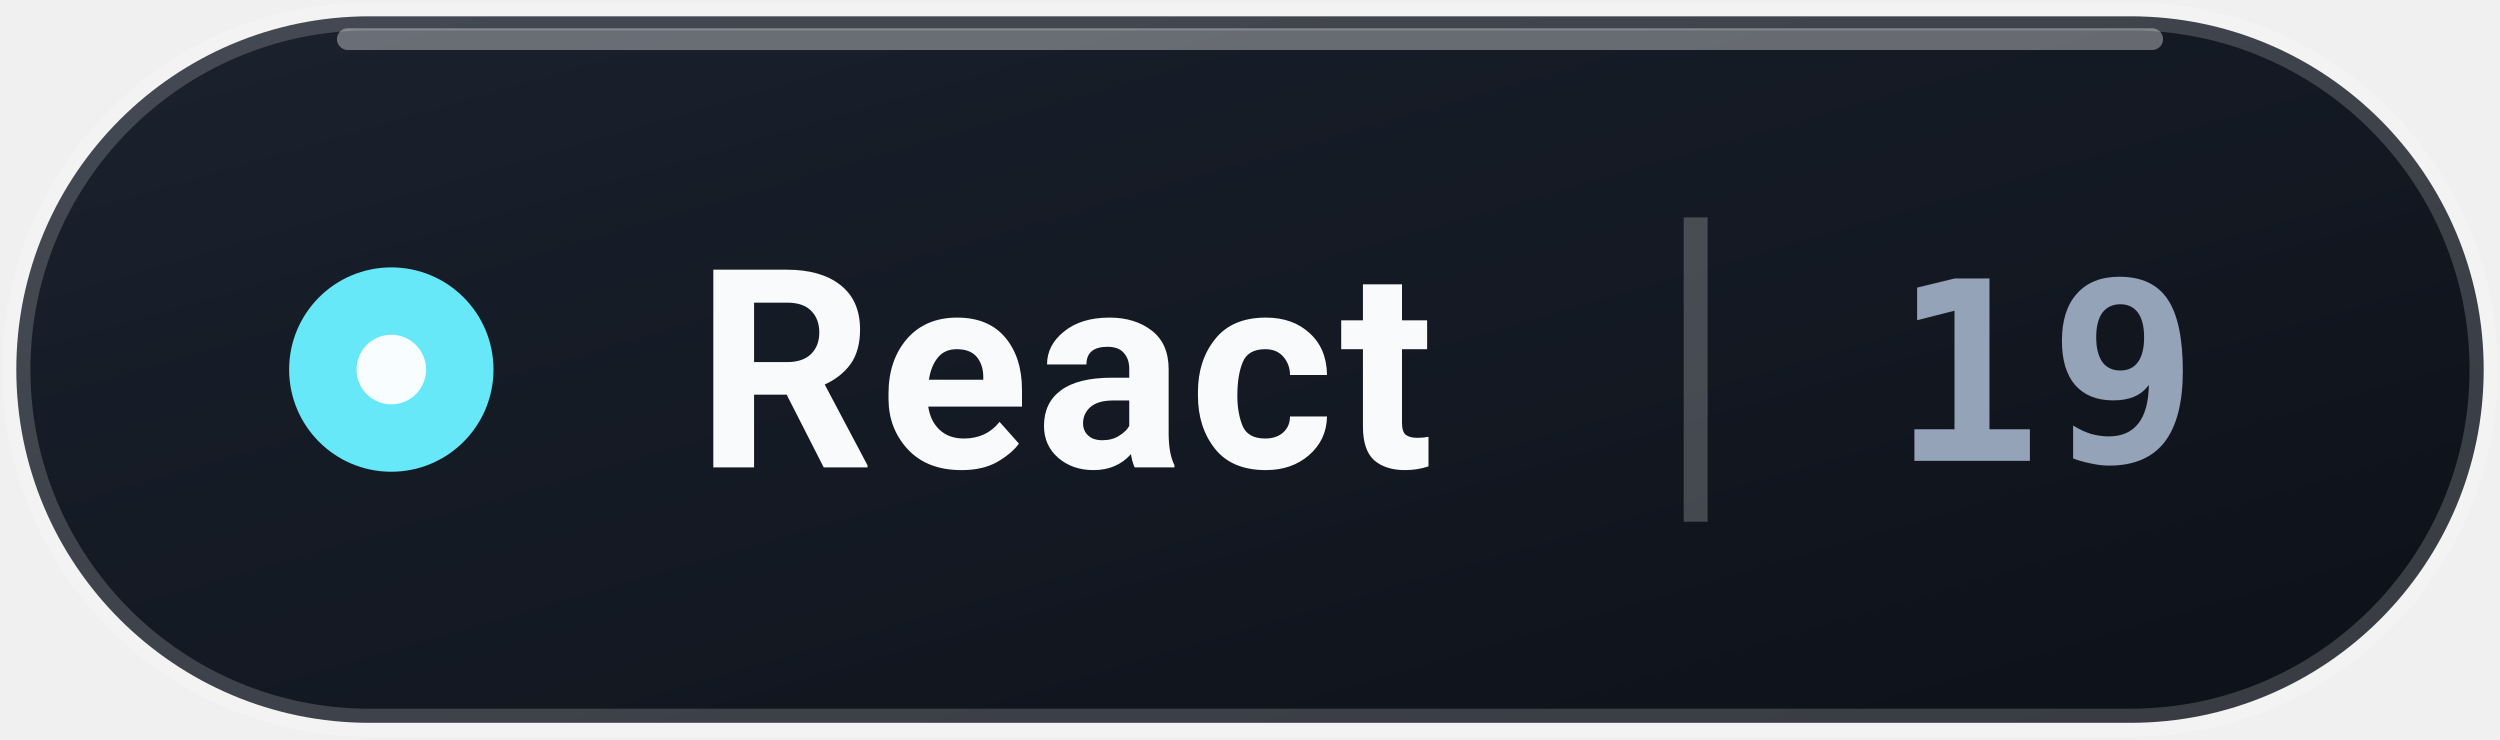
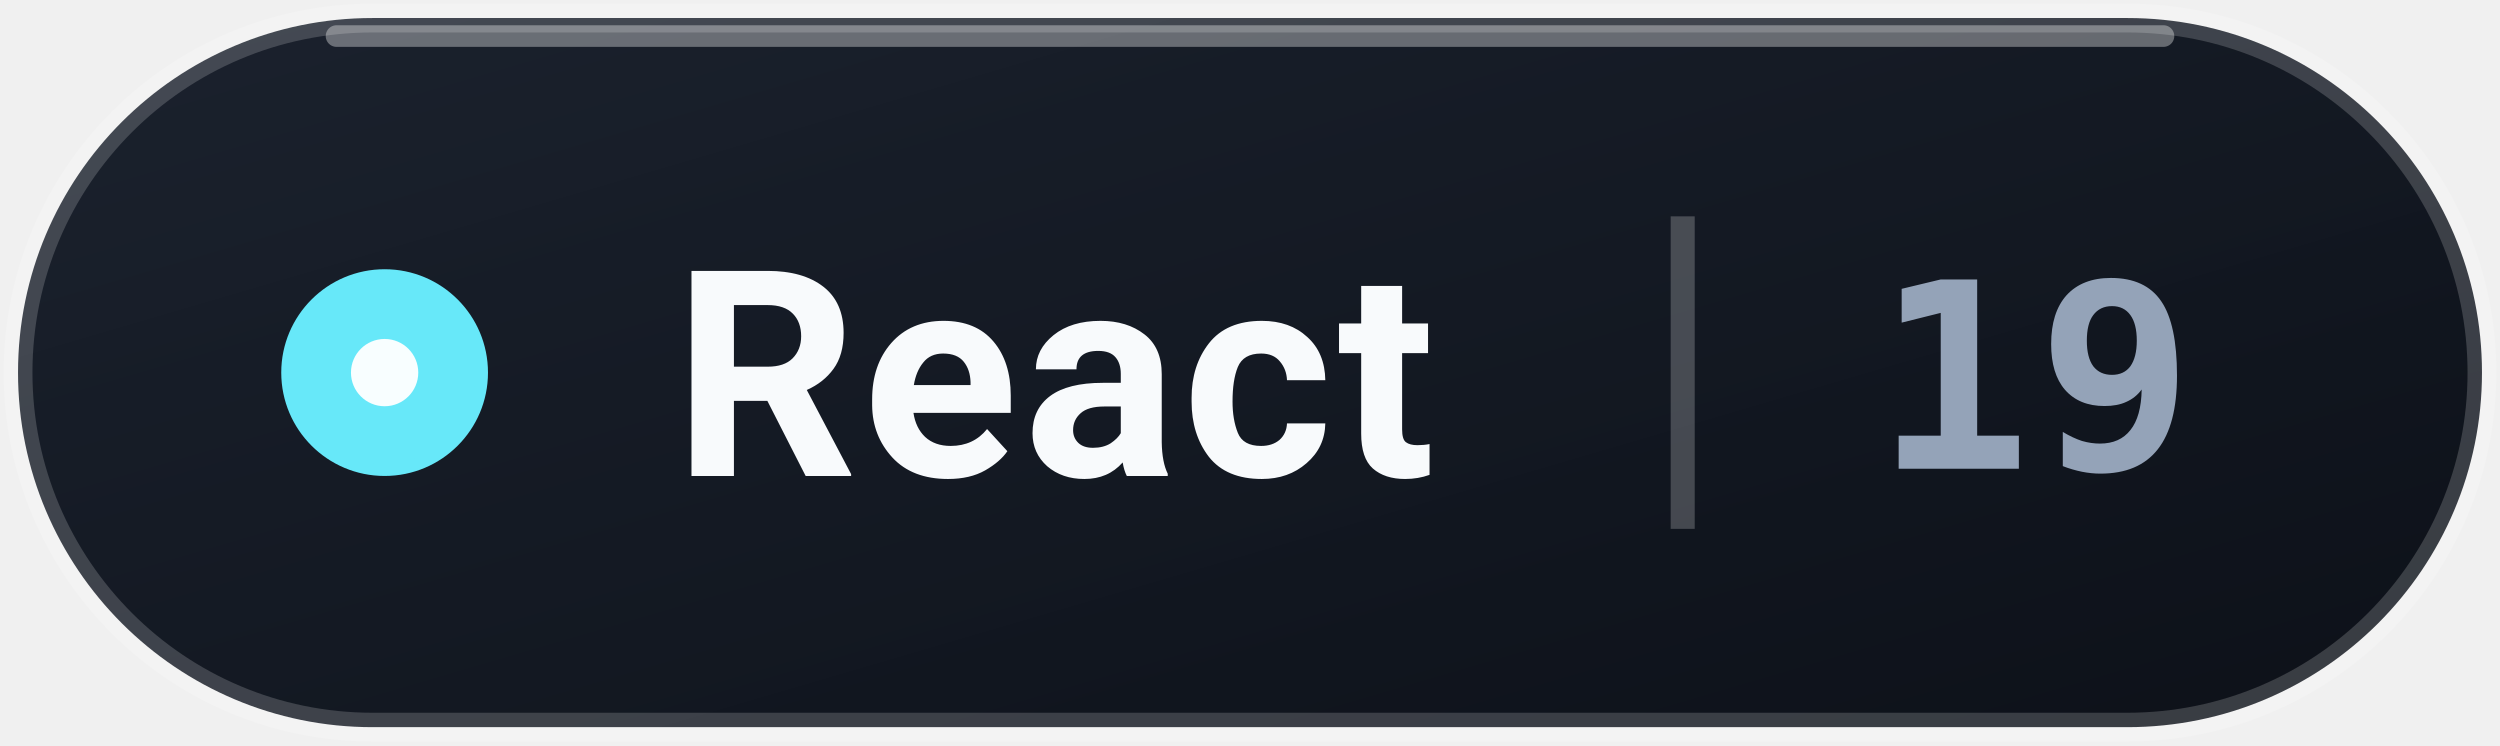
- <svg xmlns="http://www.w3.org/2000/svg" width="115" height="34" viewBox="0 0 115 34" fill="none">
+ <svg xmlns="http://www.w3.org/2000/svg" width="104" height="31" viewBox="0 0 104 31" fill="none">
  <defs>
    <linearGradient id="bg_react" x1="0%" y1="0%" x2="100%" y2="100%">
      <stop offset="0%" stop-color="#161D29" stop-opacity="0.98" />
      <stop offset="100%" stop-color="#0A0E16" stop-opacity="0.99" />
    </linearGradient>
    <linearGradient id="sheen_react" x1="0%" y1="0%" x2="0%" y2="100%">
      <stop offset="0%" stop-color="#FFFFFF" stop-opacity="0" />
      <stop offset="30%" stop-color="#FFFFFF" stop-opacity="0.08" />
      <stop offset="50%" stop-color="#FFFFFF" stop-opacity="0.45" />
      <stop offset="70%" stop-color="#FFFFFF" stop-opacity="0.08" />
      <stop offset="100%" stop-color="#FFFFFF" stop-opacity="0" />
    </linearGradient>
    <clipPath id="clip_react">
-       <rect x="0.75" y="0.75" width="113.5" height="32.5" rx="16.25" />
+       <rect x="0.75" y="0.75" width="102.5" height="29.5" rx="14.75" />
    </clipPath>
    <style>
      @keyframes gem_pulse_react {
-         0%, 100% { transform: scale(0.92); transform-origin: 18.0px 17.0px; }
-         50% { transform: scale(1.18); transform-origin: 18.0px 17.0px; }
+         0%, 100% { transform: scale(0.92); transform-origin: 16.0px 15.5px; }
+         50% { transform: scale(1.18); transform-origin: 16.0px 15.5px; }
      }
      .gem-pulse {
        animation: gem_pulse_react 2.4s infinite ease-in-out;
      }
    </style>
  </defs>
-   <rect x="0.75" y="0.75" width="113.5" height="32.5" rx="16.25" fill="url(#bg_react)" />
-   <rect x="0.75" y="0.75" width="113.5" height="32.5" rx="16.25" fill="none" stroke="rgba(255,255,255,0.18)" stroke-width="1.3">
-     <animate attributeName="stroke" values="rgba(255,255,255,0.18);#67E8F9;rgba(255,255,255,0.18)" dur="3.6s" begin="0.6s" repeatCount="indefinite" />
-     <animate attributeName="stroke-width" values="1.2;1.8;1.2" dur="3.6s" begin="0.6s" repeatCount="indefinite" />
+   <rect x="0.75" y="0.75" width="102.5" height="29.5" rx="14.75" fill="url(#bg_react)" />
+   <rect x="0.75" y="0.75" width="102.5" height="29.5" rx="14.75" fill="none" stroke="rgba(255,255,255,0.18)" stroke-width="1.2">
+     <animate attributeName="stroke" values="rgba(255,255,255,0.18);#67E8F9;rgba(255,255,255,0.18)" dur="3.6s" begin="1.2s" repeatCount="indefinite" />
+     <animate attributeName="stroke-width" values="1.1;1.7;1.1" dur="3.6s" begin="1.2s" repeatCount="indefinite" />
  </rect>
-   <path d="M 16 1.8 L 99 1.8" stroke="rgba(255, 255, 255, 0.35)" stroke-width="1" stroke-linecap="round" />
+   <path d="M 14 1.5 L 90 1.5" stroke="rgba(255, 255, 255, 0.35)" stroke-width="0.9" stroke-linecap="round" />
  <g clip-path="url(#clip_react)">
    <g transform="rotate(14)">
-       <rect x="-30" y="-45" width="175" height="20" fill="url(#sheen_react)" opacity="0">
-         <animateTransform attributeName="transform" type="translate" additive="sum" values="0 -35; 0 79; 0 79; 0 -35" keyTimes="0; 0.45; 0.50; 1" dur="3.6s" begin="0.6s" repeatCount="indefinite" />
-         <animate attributeName="opacity" values="0; 0.85; 0.85; 0; 0" keyTimes="0; 0.10; 0.40; 0.46; 1" dur="3.6s" begin="0.6s" repeatCount="indefinite" />
+       <rect x="-30" y="-40" width="154" height="18" fill="url(#sheen_react)" opacity="0">
+         <animateTransform attributeName="transform" type="translate" additive="sum" values="0 -30; 0 71; 0 71; 0 -30" keyTimes="0; 0.45; 0.50; 1" dur="3.6s" begin="1.2s" repeatCount="indefinite" />
+         <animate attributeName="opacity" values="0; 0.85; 0.85; 0; 0" keyTimes="0; 0.10; 0.40; 0.46; 1" dur="3.6s" begin="1.2s" repeatCount="indefinite" />
      </rect>
    </g>
  </g>
-   <circle cx="18.0" cy="17.0" r="4.2" fill="none" stroke="#67E8F9">
-     <animate attributeName="r" values="4.2;9.5;13" dur="2.4s" repeatCount="indefinite" />
+   <circle cx="16.0" cy="15.5" r="3.8" fill="none" stroke="#67E8F9">
+     <animate attributeName="r" values="3.8;8.5;12" dur="2.4s" repeatCount="indefinite" />
    <animate attributeName="opacity" values="0.85;0.25;0" dur="2.4s" repeatCount="indefinite" />
-     <animate attributeName="stroke-width" values="1.6;1;0.2" dur="2.4s" repeatCount="indefinite" />
+     <animate attributeName="stroke-width" values="1.5;0.9;0.2" dur="2.4s" repeatCount="indefinite" />
  </circle>
-   <circle class="gem-pulse" cx="18.0" cy="17.0" r="4.2" fill="#67E8F9">
-     <animate attributeName="r" values="3.8;4.8;3.8" dur="2.4s" repeatCount="indefinite" />
+   <circle class="gem-pulse" cx="16.0" cy="15.5" r="3.8" fill="#67E8F9">
+     <animate attributeName="r" values="3.4;4.4;3.4" dur="2.4s" repeatCount="indefinite" />
  </circle>
-   <circle cx="18.0" cy="17.0" r="1.6" fill="#FFFFFF" opacity="0.95" />
-   <text x="32.0" y="21.5" font-family="-apple-system, BlinkMacSystemFont, 'Segoe UI', Roboto, 'Plus Jakarta Sans', sans-serif" font-size="12.8" font-weight="700" fill="#F8FAFC" letter-spacing="0.25px">React</text>
-   <line x1="78" y1="10" x2="78" y2="24" stroke="rgba(255, 255, 255, 0.22)" stroke-width="1.1" />
-   <text x="87.0" y="21.2" font-family="'JetBrains Mono', Consolas, Monaco, monospace" font-size="11.5" font-weight="700" fill="#94A3B8" letter-spacing="0.3px">
+   <circle cx="16.0" cy="15.5" r="1.4" fill="#FFFFFF" opacity="0.95" />
+   <text x="28.0" y="19.8" font-family="-apple-system, BlinkMacSystemFont, 'Segoe UI', Roboto, 'Plus Jakarta Sans', sans-serif" font-size="12" font-weight="700" fill="#F8FAFC" letter-spacing="0.2px">React</text>
+   <line x1="70" y1="9" x2="70" y2="22" stroke="rgba(255, 255, 255, 0.22)" stroke-width="1.0" />
+   <text x="78.0" y="19.5" font-family="'JetBrains Mono', Consolas, Monaco, monospace" font-size="10.8" font-weight="700" fill="#94A3B8" letter-spacing="0.25px">
    19
-     <animate attributeName="fill" values="#94A3B8;#67E8F9;#94A3B8" dur="3.6s" begin="0.6s" repeatCount="indefinite" />
+     <animate attributeName="fill" values="#94A3B8;#67E8F9;#94A3B8" dur="3.6s" begin="1.2s" repeatCount="indefinite" />
  </text>
</svg>
